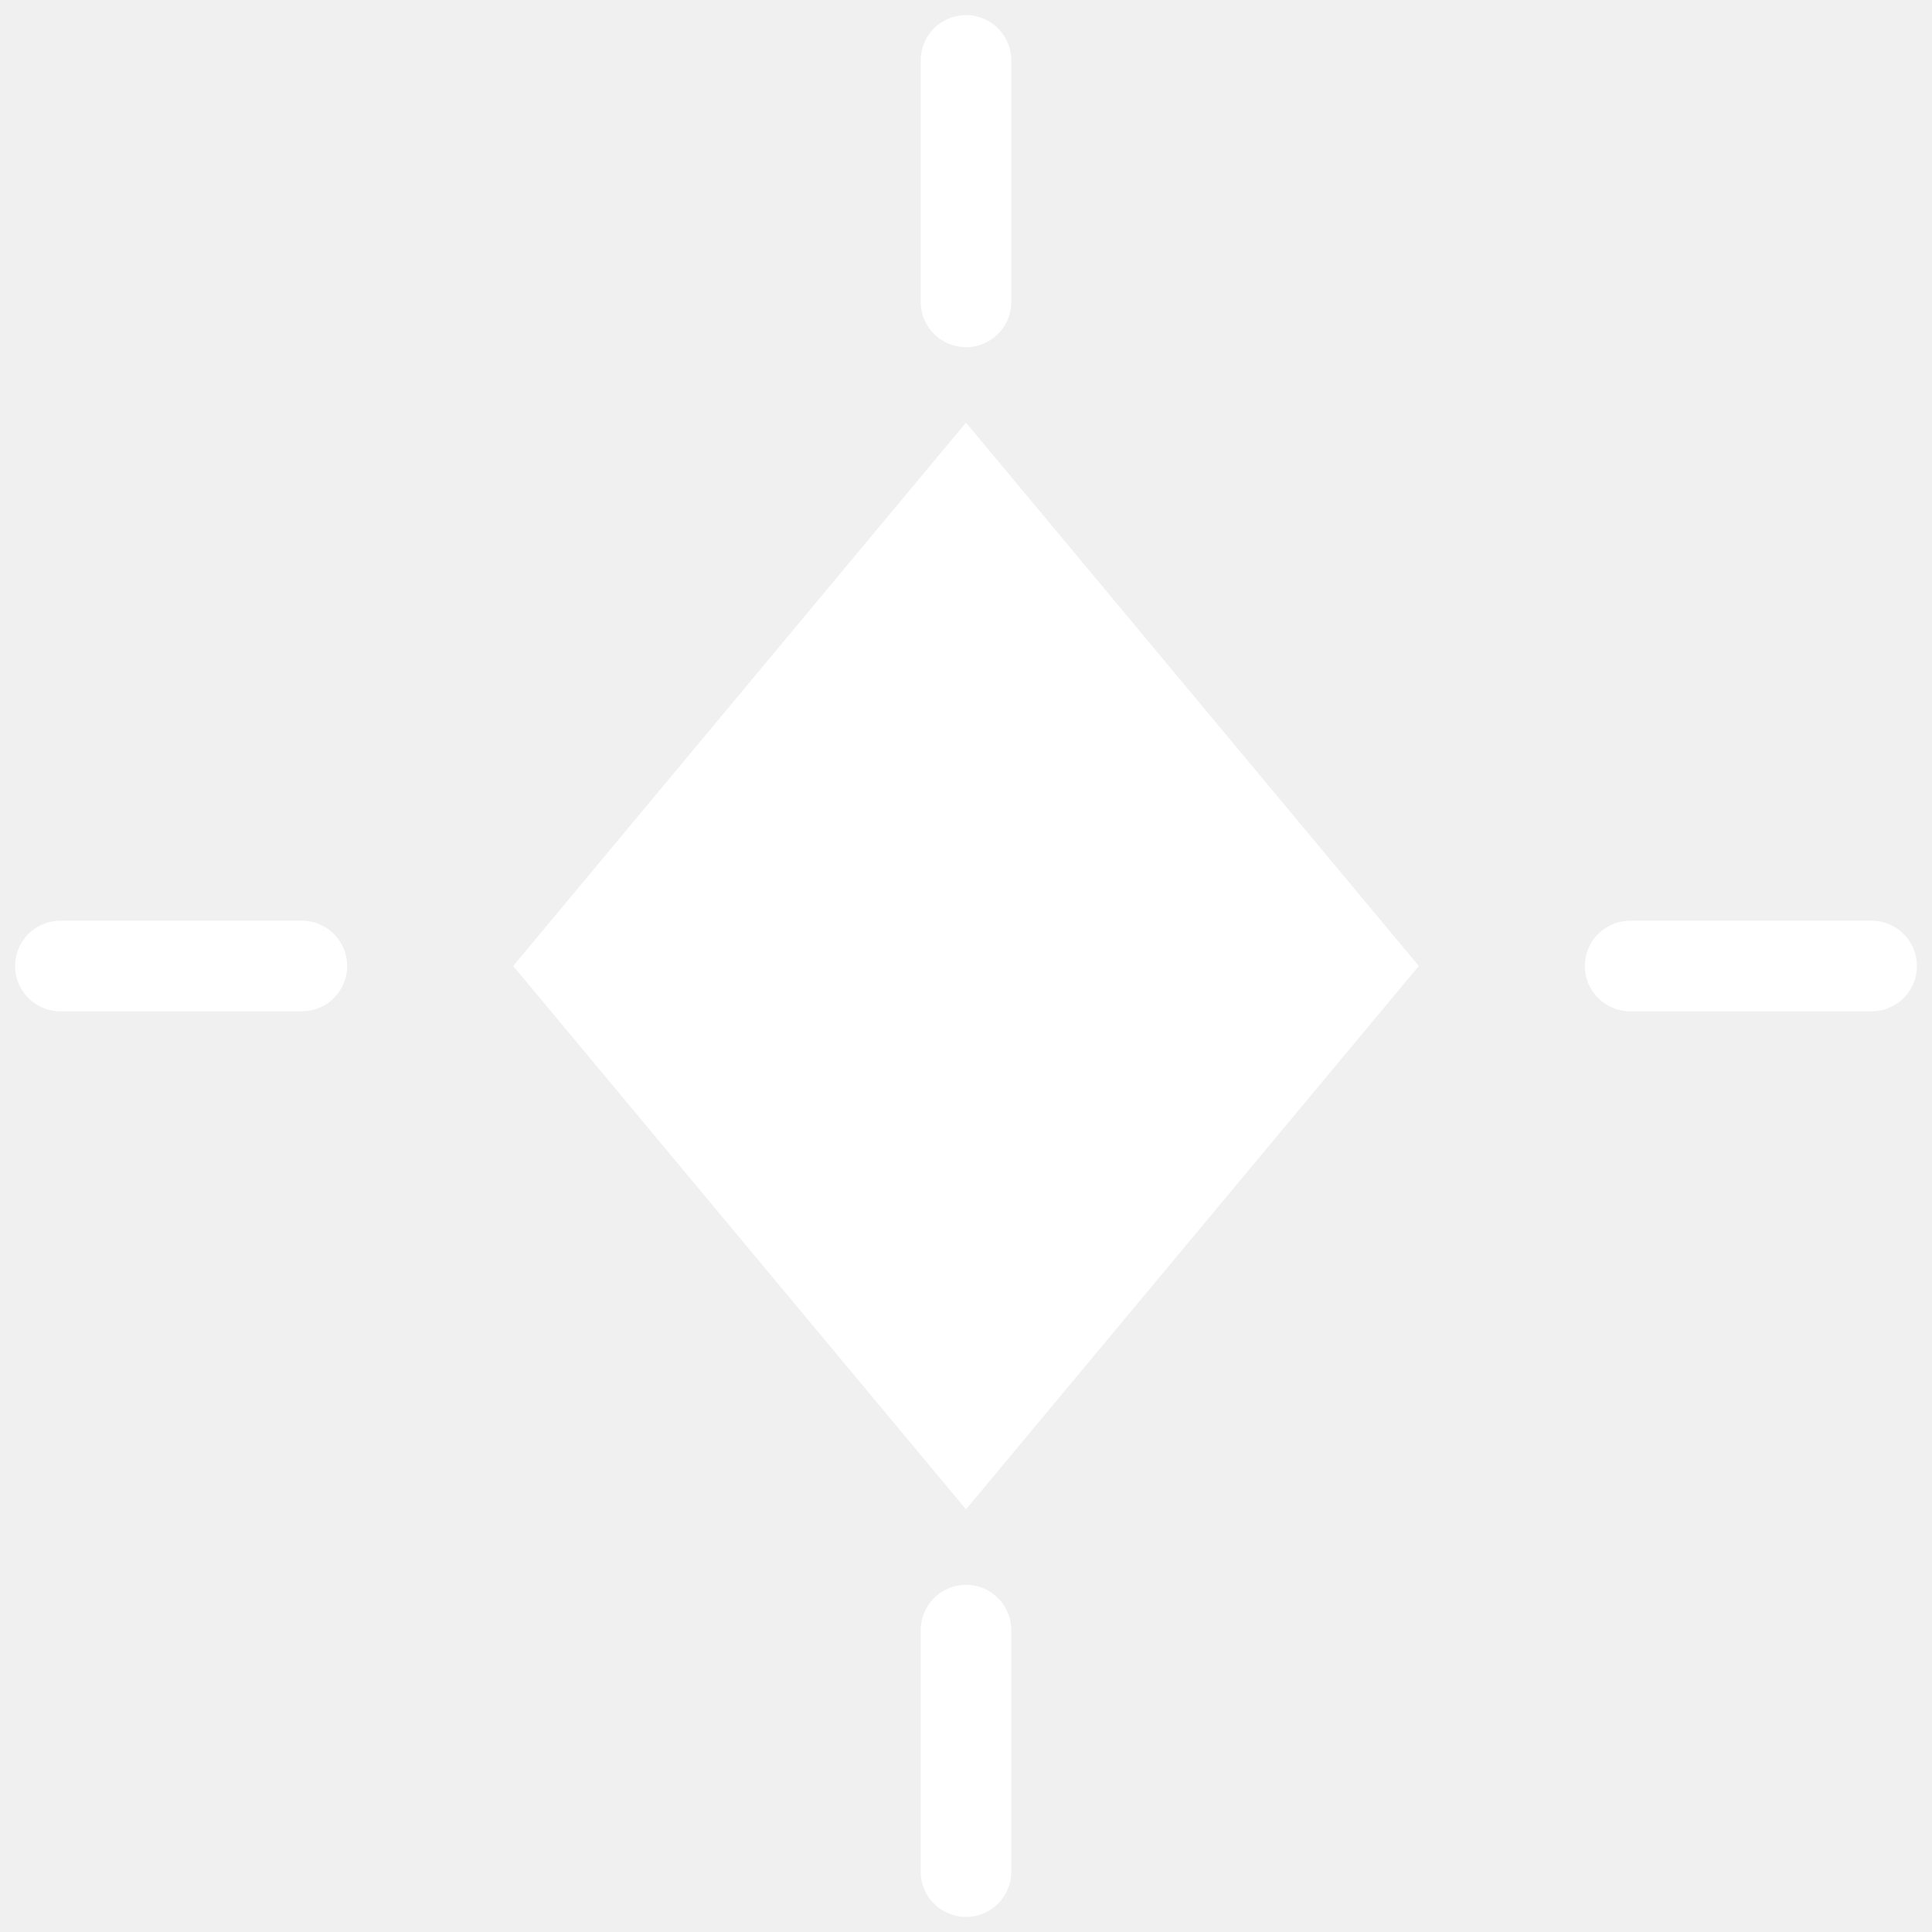
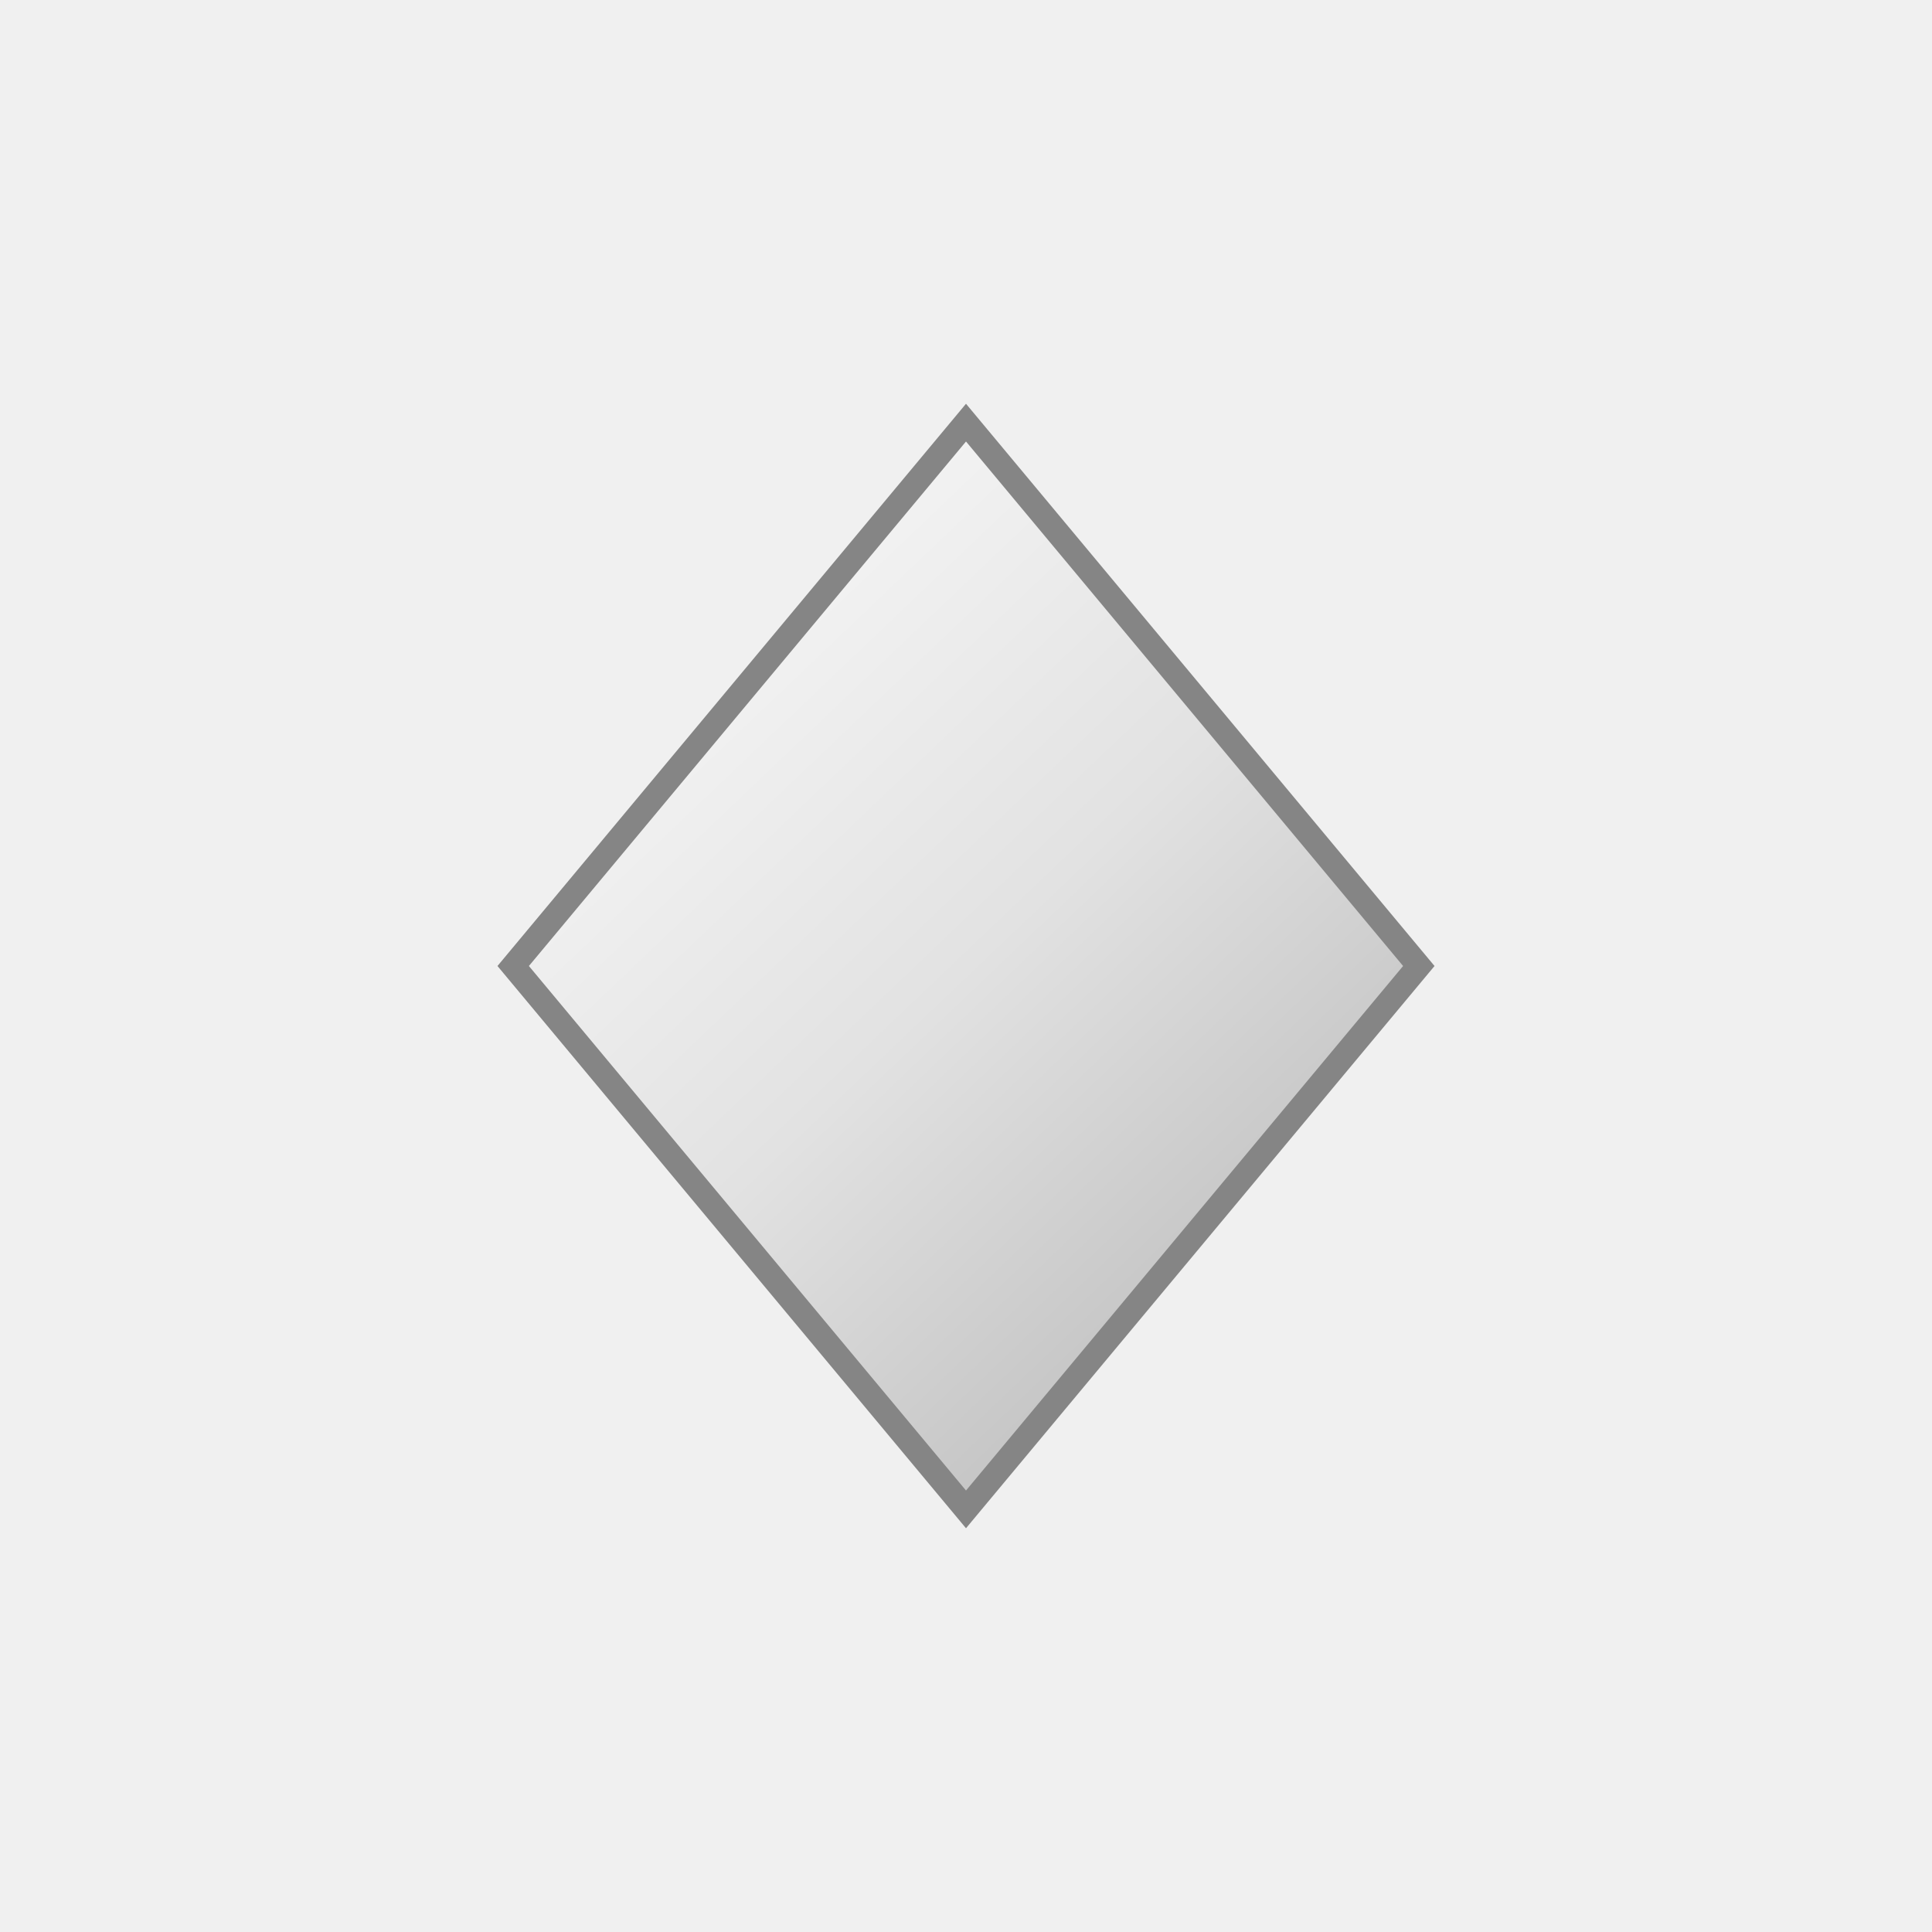
<svg xmlns="http://www.w3.org/2000/svg" width="64" height="64" viewBox="0 0 64 64">
+   <defs>
+     <linearGradient id="card_icon_glint" x1="0" y1="0" x2="0.8" y2="1">
+       <stop offset="0" stop-color="#ffffff" />
+       <stop offset="0.55" stop-color="#e2e2e2" />
+       <stop offset="1" stop-color="#b8b8b8" />
+     </linearGradient>
+   </defs>
  <g transform="translate(32,32)">
-     <path fill="#ffffff" stroke="none" d="M0,-18 L15,0 L0,18 L-15,0 Z" />
-     <line fill="none" stroke="#ffffff" x1="22" y1="0" x2="30" y2="0" stroke-width="3" stroke-linecap="round" />
-     <line fill="none" stroke="#ffffff" x1="0" y1="22" x2="0" y2="30" stroke-width="3" stroke-linecap="round" />
-     <line fill="none" stroke="#ffffff" x1="-22" y1="0" x2="-30" y2="0" stroke-width="3" stroke-linecap="round" />
-     <line fill="none" stroke="#ffffff" x1="-0" y1="-22" x2="-0" y2="-30" stroke-width="3" stroke-linecap="round" />
+     <path fill="url(#card_icon_glint)" stroke="#858585" stroke-width="0.8" d="M0,-18 L15,0 L0,18 L-15,0 Z" />
+     <line fill="none" stroke="url(#card_icon_glint)" x1="22" y1="0" x2="30" y2="0" stroke-width="3" stroke-linecap="round" />
+     <line fill="none" stroke="url(#card_icon_glint)" x1="0" y1="22" x2="0" y2="30" stroke-width="3" stroke-linecap="round" />
+     <line fill="none" stroke="url(#card_icon_glint)" x1="-22" y1="0" x2="-30" y2="0" stroke-width="3" stroke-linecap="round" />
+     <line fill="none" stroke="url(#card_icon_glint)" x1="-0" y1="-22" x2="-0" y2="-30" stroke-width="3" stroke-linecap="round" />
  </g>
</svg>
